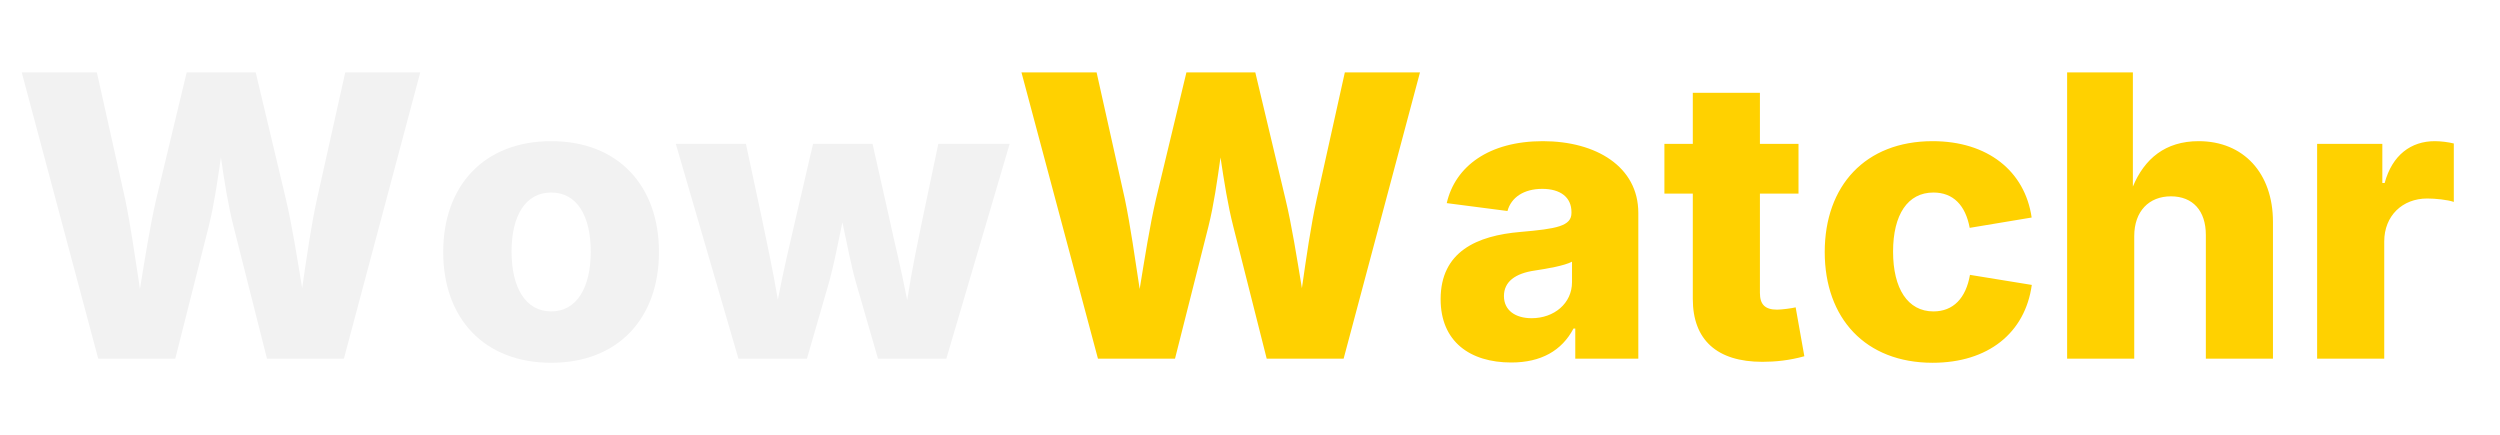
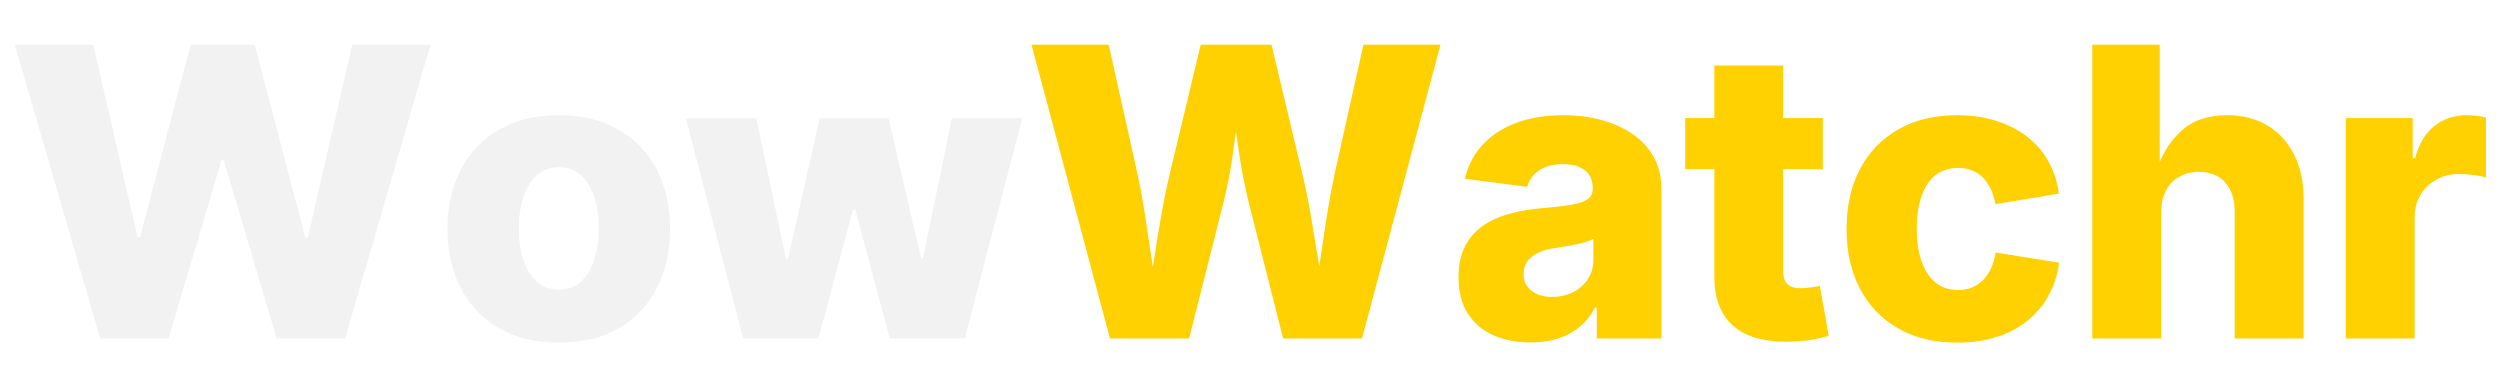
- <svg xmlns="http://www.w3.org/2000/svg" viewBox="70 16 184 32" width="184" height="32">
-   <path fill="#f2f2f2" d="M77.23 42.4H82.9L85.36 32.67C85.76 31.07 86 29.35 86.26 27.59C86.52 29.38 86.79 31.11 87.19 32.67L89.65 42.4H95.31L100.93 21.33H95.41L93.33 30.65C92.9 32.6 92.56 34.98 92.24 37.21C91.87 34.98 91.5 32.6 91.04 30.65L88.82 21.33H83.74L81.5 30.65C81.04 32.63 80.67 35.02 80.3 37.27C79.96 35.02 79.62 32.63 79.21 30.65L77.13 21.33H71.6ZM110.57 42.7C115.5 42.7 118.5 39.42 118.5 34.55C118.5 29.67 115.5 26.39 110.57 26.39C105.62 26.39 102.62 29.67 102.62 34.55C102.62 39.42 105.62 42.7 110.57 42.7ZM110.57 38.92C108.67 38.92 107.65 37.15 107.65 34.52C107.65 31.88 108.67 30.17 110.57 30.17C112.46 30.17 113.48 31.88 113.48 34.52C113.48 37.15 112.46 38.92 110.57 38.92ZM124.35 42.4H129.39L131.03 36.73C131.35 35.58 131.69 33.89 132 32.36C132.33 33.89 132.65 35.57 132.98 36.73L134.62 42.4H139.65L144.31 26.59H139.06L137.92 32.01C137.55 33.82 137.12 35.8 136.77 38.09C136.33 35.8 135.82 33.8 135.44 32.01L134.22 26.59H129.84L128.58 32.01C128.17 33.8 127.68 35.8 127.25 38.06C126.87 35.77 126.42 33.79 126.06 32.01L124.9 26.59H119.74Z" />
-   <path fill="#ffd100" d="M150.81 42.4H156.48L158.94 32.67C159.34 31.07 159.58 29.35 159.83 27.59C160.1 29.38 160.37 31.11 160.77 32.67L163.23 42.4H168.89L174.51 21.33H168.98L166.91 30.65C166.48 32.6 166.14 34.98 165.82 37.21C165.45 34.98 165.08 32.6 164.61 30.65L162.39 21.33H157.32L155.08 30.65C154.62 32.63 154.25 35.02 153.88 37.27C153.54 35.02 153.2 32.63 152.79 30.65L150.71 21.33H145.18ZM181.23 42.68C183.42 42.68 184.95 41.81 185.81 40.18H185.94V42.4H190.58V31.67C190.58 28.27 187.48 26.39 183.55 26.39C179.59 26.39 177.1 28.24 176.48 30.95L180.95 31.53C181.22 30.54 182.14 29.9 183.51 29.9C184.85 29.9 185.66 30.52 185.66 31.61V31.67C185.66 32.64 184.58 32.84 181.91 33.07C178.71 33.34 176.03 34.51 176.03 38.02C176.03 41.14 178.19 42.68 181.23 42.68ZM182.73 39.42C181.54 39.42 180.69 38.85 180.69 37.79C180.69 36.74 181.51 36.12 182.97 35.91C183.89 35.77 185.13 35.56 185.7 35.26V36.77C185.7 38.33 184.38 39.42 182.73 39.42ZM202.37 26.59H199.53V22.83H194.59V26.59H192.5V30.25H194.59V38C194.59 41.01 196.36 42.63 199.71 42.63C200.65 42.63 201.69 42.53 202.8 42.22L202.16 38.62C201.89 38.69 201.13 38.79 200.79 38.79C199.9 38.79 199.53 38.4 199.53 37.56V30.25H202.37ZM212.24 42.7C216.32 42.7 219.05 40.51 219.54 36.97L214.99 36.23C214.69 37.95 213.76 38.92 212.3 38.92C210.41 38.92 209.33 37.24 209.33 34.52C209.33 31.79 210.41 30.17 212.3 30.17C213.76 30.17 214.66 31.11 214.97 32.77L219.53 32.01C219.03 28.57 216.27 26.39 212.24 26.39C207.29 26.39 204.3 29.67 204.3 34.55C204.3 39.42 207.29 42.7 212.24 42.7ZM227.08 33.38C227.08 31.54 228.17 30.45 229.78 30.45C231.39 30.45 232.35 31.51 232.35 33.29V42.4H237.29V32.33C237.29 28.75 235.13 26.39 231.82 26.39C229.36 26.39 227.83 27.69 226.98 29.73V21.33H222.14V42.4H227.08ZM240.54 42.4H245.48V33.77C245.48 31.88 246.82 30.61 248.64 30.61C249.24 30.61 250.13 30.7 250.6 30.86V26.56C250.19 26.46 249.66 26.39 249.2 26.39C247.46 26.39 246.07 27.4 245.51 29.47H245.34V26.59H240.54Z" />
+ <svg xmlns="http://www.w3.org/2000/svg" viewBox="76.5 16 210.5 32" width="210.5" height="32">
+   <g transform="translate(1 0)">
+     <path fill="#f2f2f2" d="M83.94 44.5 76.74 19.76H83.35L87.08 35.97H87.29L91.55 19.76H96.94L101.21 36.01H101.41L105.16 19.76H111.75L104.56 44.5H98.8L94.34 29.5H94.15L89.69 44.5ZM122.55 44.85Q119.63 44.85 117.53 43.65Q115.43 42.45 114.31 40.29Q113.18 38.13 113.18 35.28Q113.18 32.42 114.31 30.26Q115.43 28.11 117.53 26.91Q119.63 25.7 122.55 25.7Q125.47 25.7 127.57 26.91Q129.67 28.11 130.79 30.26Q131.92 32.42 131.92 35.28Q131.92 38.13 130.79 40.29Q129.67 42.45 127.57 43.65Q125.47 44.85 122.55 44.85ZM122.59 40.39Q123.65 40.39 124.39 39.74Q125.12 39.09 125.52 37.93Q125.91 36.77 125.91 35.25Q125.91 33.7 125.52 32.54Q125.12 31.38 124.39 30.73Q123.65 30.08 122.59 30.08Q121.49 30.08 120.73 30.73Q119.98 31.38 119.58 32.54Q119.19 33.7 119.19 35.25Q119.19 36.77 119.58 37.93Q119.98 39.09 120.73 39.74Q121.49 40.39 122.59 40.39ZM138.08 44.5 133.25 25.95H139.18L141.68 37.83H141.84L144.52 25.95H150.31L153.06 37.75H153.22L155.65 25.95H161.58L156.73 44.5H150.42L147.52 33.69H147.31L144.41 44.5Z" />
+     <path fill="#ffd100" transform="translate(-57.53 0)" d="M226.49 44.5 219.88 19.76H226.38L228.82 30.7Q229.18 32.36 229.47 34.3Q229.76 36.23 230.05 38.17Q230.33 40.1 230.61 41.83H229.51Q229.85 40.1 230.15 38.17Q230.44 36.23 230.78 34.3Q231.11 32.36 231.51 30.7L234.13 19.76H240.09L242.7 30.7Q243.1 32.36 243.43 34.3Q243.76 36.23 244.07 38.17Q244.38 40.1 244.69 41.83H243.58Q243.88 40.1 244.15 38.17Q244.43 36.23 244.73 34.3Q245.04 32.36 245.39 30.7L247.83 19.76H254.32L247.71 44.5H241.07L238.18 33.08Q237.6 30.74 237.23 28Q236.85 25.27 236.36 22.58H237.85Q237.29 25.24 236.97 27.95Q236.65 30.65 236.04 33.08L233.15 44.5ZM261.95 44.83Q260.17 44.83 258.78 44.23Q257.4 43.62 256.62 42.4Q255.84 41.18 255.84 39.35Q255.84 37.81 256.38 36.75Q256.92 35.68 257.88 35.02Q258.84 34.35 260.09 34.01Q261.33 33.66 262.74 33.54Q264.32 33.41 265.29 33.25Q266.25 33.09 266.7 32.78Q267.14 32.46 267.14 31.9V31.83Q267.14 31.18 266.85 30.74Q266.55 30.29 265.98 30.05Q265.42 29.82 264.62 29.82Q263.82 29.82 263.2 30.05Q262.58 30.29 262.18 30.72Q261.78 31.15 261.62 31.73L256.37 31.05Q256.73 29.46 257.81 28.25Q258.88 27.05 260.61 26.38Q262.35 25.7 264.67 25.7Q266.4 25.7 267.9 26.11Q269.4 26.52 270.53 27.31Q271.66 28.1 272.29 29.25Q272.92 30.4 272.92 31.9V44.5H267.48V41.89H267.33Q266.83 42.86 266.06 43.5Q265.29 44.15 264.26 44.49Q263.24 44.83 261.95 44.83ZM263.71 41Q264.69 41 265.48 40.6Q266.26 40.2 266.73 39.5Q267.19 38.8 267.19 37.89V36.11Q266.95 36.25 266.57 36.36Q266.2 36.48 265.75 36.57Q265.3 36.66 264.85 36.74Q264.41 36.81 263.99 36.88Q263.14 36.99 262.55 37.28Q261.95 37.56 261.63 38.01Q261.32 38.46 261.32 39.09Q261.32 39.7 261.63 40.12Q261.95 40.55 262.48 40.77Q263.01 41 263.71 41ZM286.51 25.94V30.24H274.92V25.94ZM277.38 21.52H283.17V38.82Q283.17 39.55 283.52 39.91Q283.87 40.27 284.65 40.27Q284.95 40.27 285.49 40.2Q286.03 40.13 286.26 40.07L287.01 44.28Q286.03 44.57 285.12 44.67Q284.2 44.77 283.39 44.77Q280.43 44.77 278.91 43.38Q277.38 41.99 277.38 39.34ZM297.84 44.85Q294.93 44.85 292.84 43.64Q290.75 42.44 289.63 40.29Q288.51 38.14 288.51 35.28Q288.51 32.41 289.63 30.26Q290.75 28.11 292.84 26.91Q294.93 25.7 297.84 25.7Q299.62 25.7 301.09 26.17Q302.57 26.63 303.69 27.49Q304.8 28.34 305.49 29.56Q306.18 30.79 306.39 32.3L301.05 33.19Q300.91 32.46 300.64 31.9Q300.36 31.33 299.97 30.93Q299.58 30.54 299.06 30.34Q298.54 30.14 297.91 30.14Q296.79 30.14 296.01 30.74Q295.23 31.35 294.83 32.5Q294.42 33.66 294.42 35.25Q294.42 36.85 294.83 38.01Q295.23 39.17 296.01 39.79Q296.79 40.42 297.91 40.42Q298.55 40.42 299.07 40.21Q299.58 40 299.99 39.59Q300.4 39.19 300.67 38.6Q300.95 38.01 301.06 37.26L306.41 38.12Q306.19 39.68 305.5 40.92Q304.81 42.16 303.7 43.04Q302.59 43.92 301.1 44.38Q299.62 44.85 297.84 44.85ZM315 33.91V44.5H309.2V19.76H314.88V30.62H314.52Q315.2 28.41 316.65 27.06Q318.1 25.7 320.56 25.7Q322.5 25.7 323.95 26.57Q325.39 27.43 326.19 29.01Q326.99 30.59 326.99 32.68V44.5H321.19V33.81Q321.19 32.25 320.39 31.36Q319.6 30.47 318.17 30.47Q317.24 30.47 316.52 30.88Q315.8 31.28 315.4 32.05Q315 32.81 315 33.91ZM330.55 44.5V25.94H336.18V29.32H336.38Q336.87 27.48 338.03 26.59Q339.18 25.7 340.71 25.7Q341.11 25.7 341.55 25.75Q341.99 25.8 342.35 25.9V30.95Q341.94 30.8 341.27 30.73Q340.59 30.65 340.06 30.65Q339 30.65 338.15 31.13Q337.31 31.6 336.82 32.43Q336.34 33.26 336.34 34.37V44.5Z" />
+   </g>
</svg>
